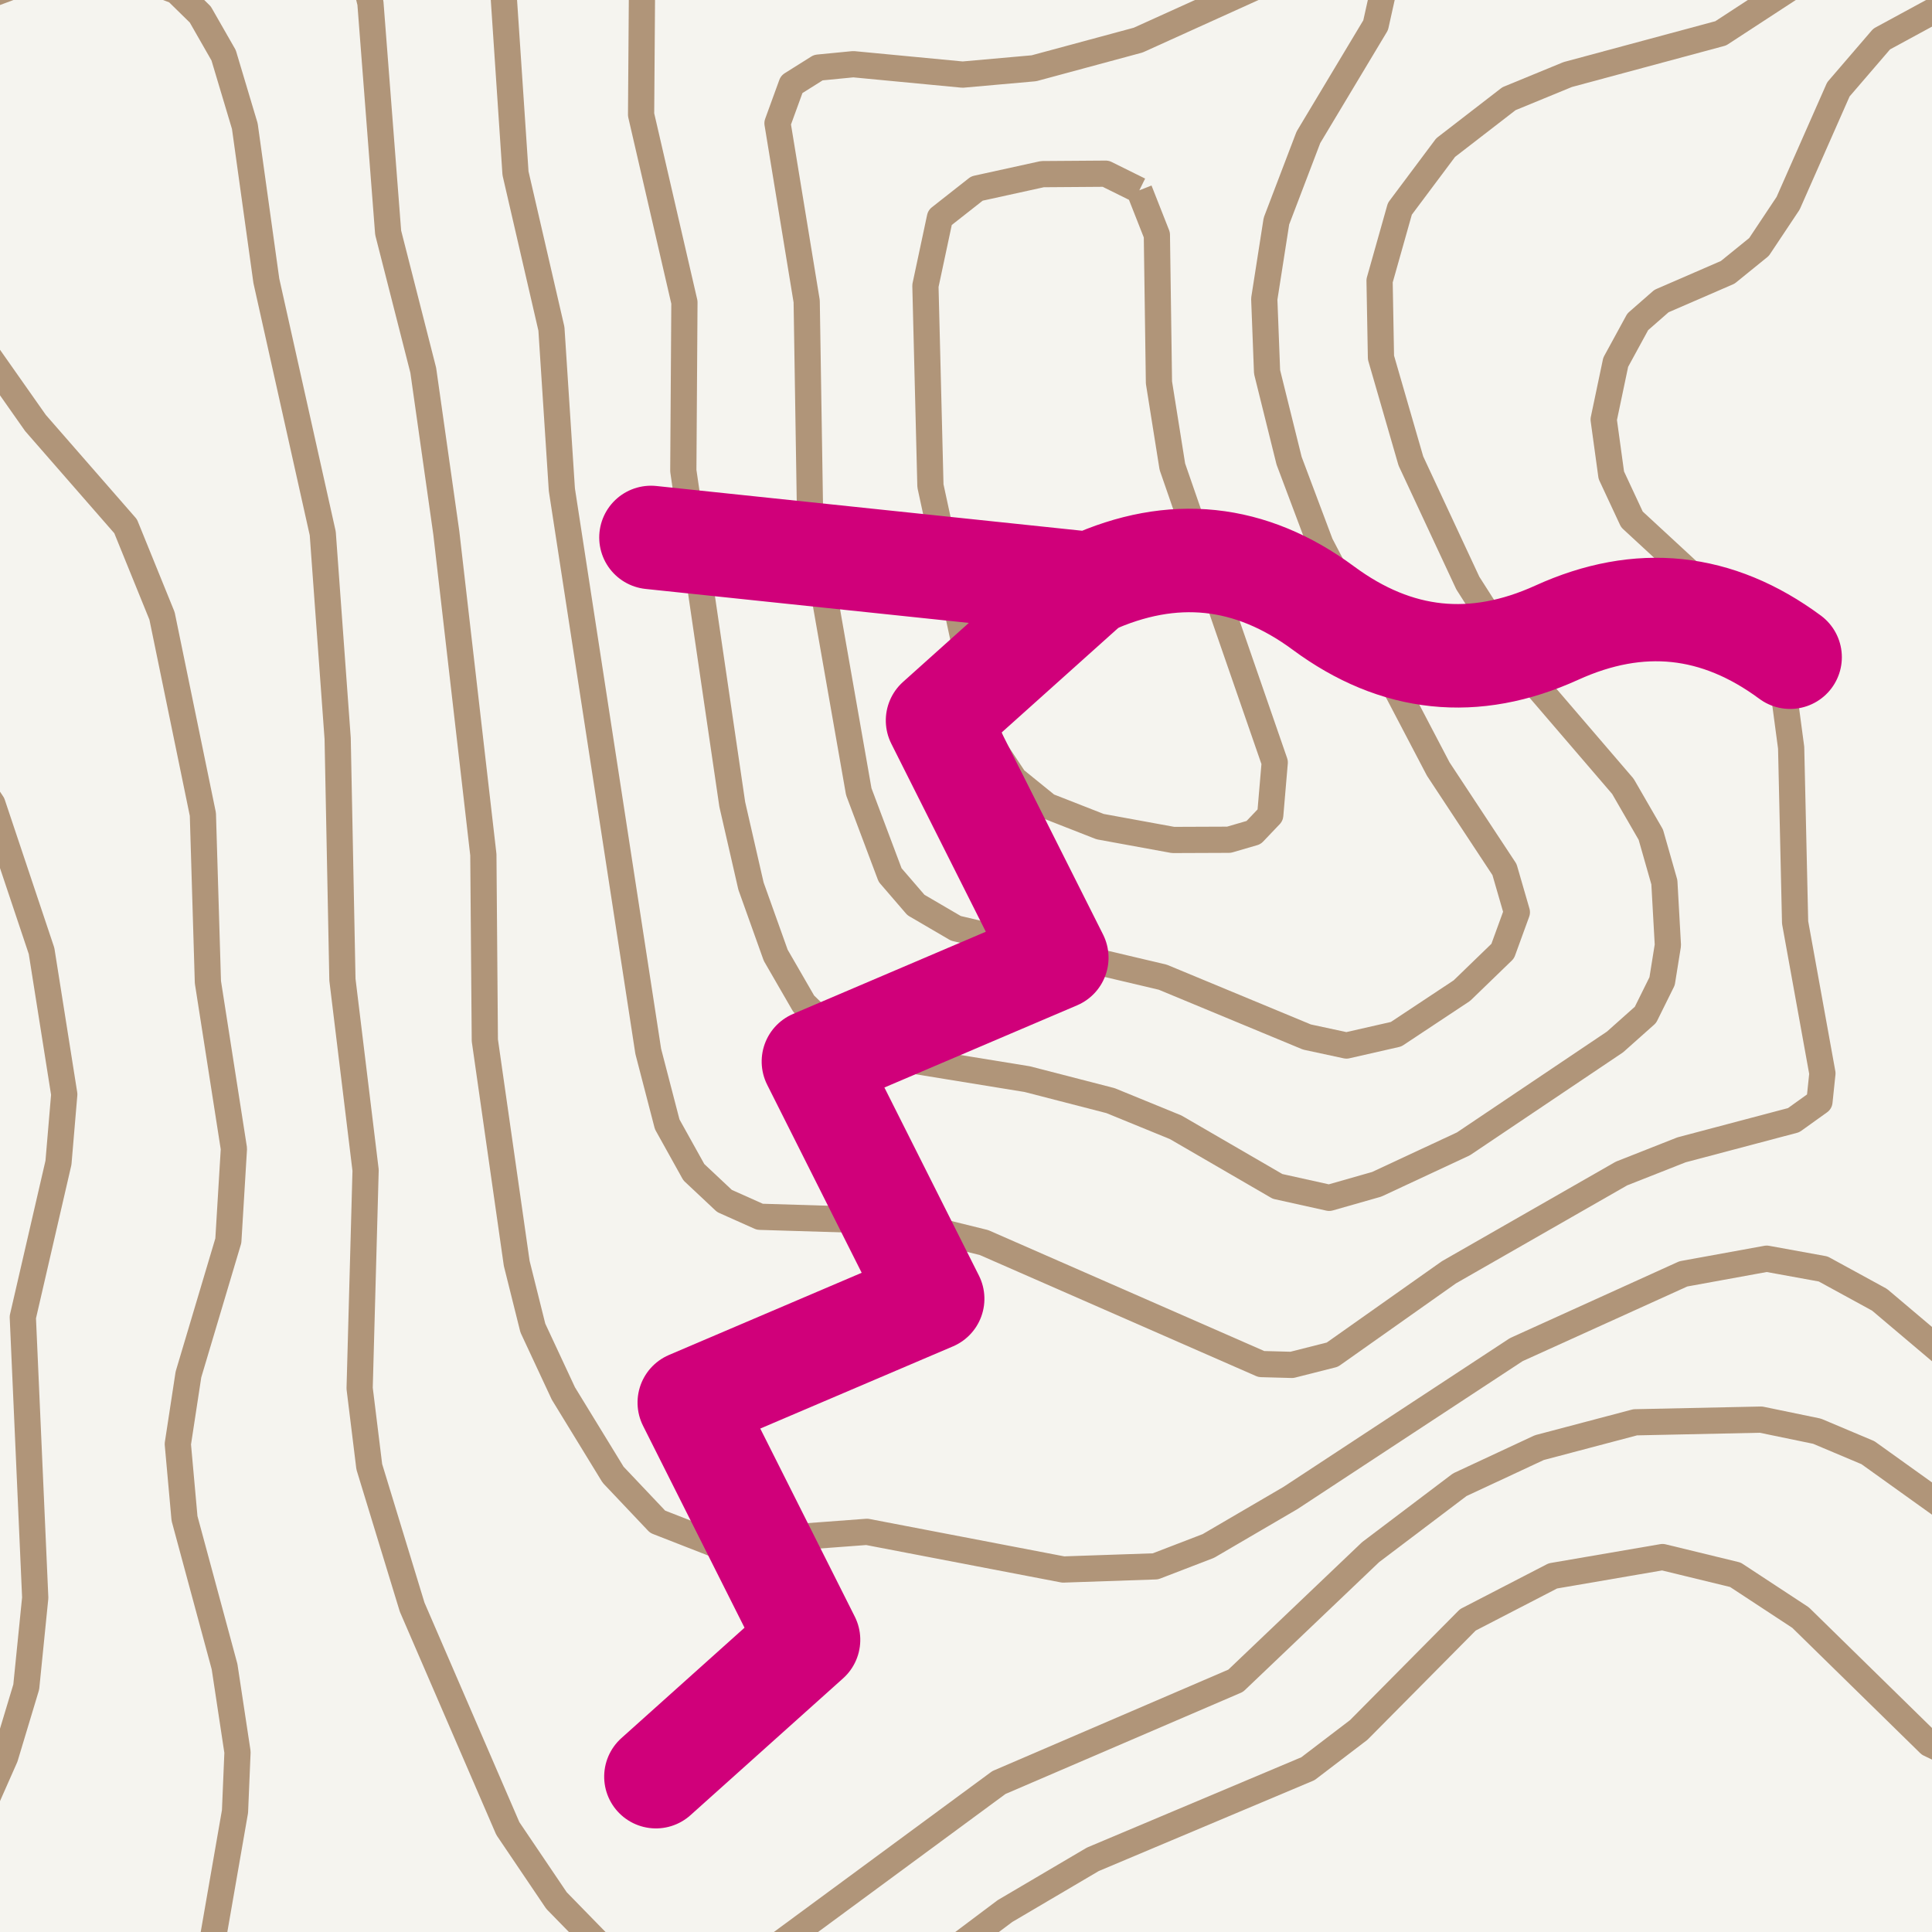
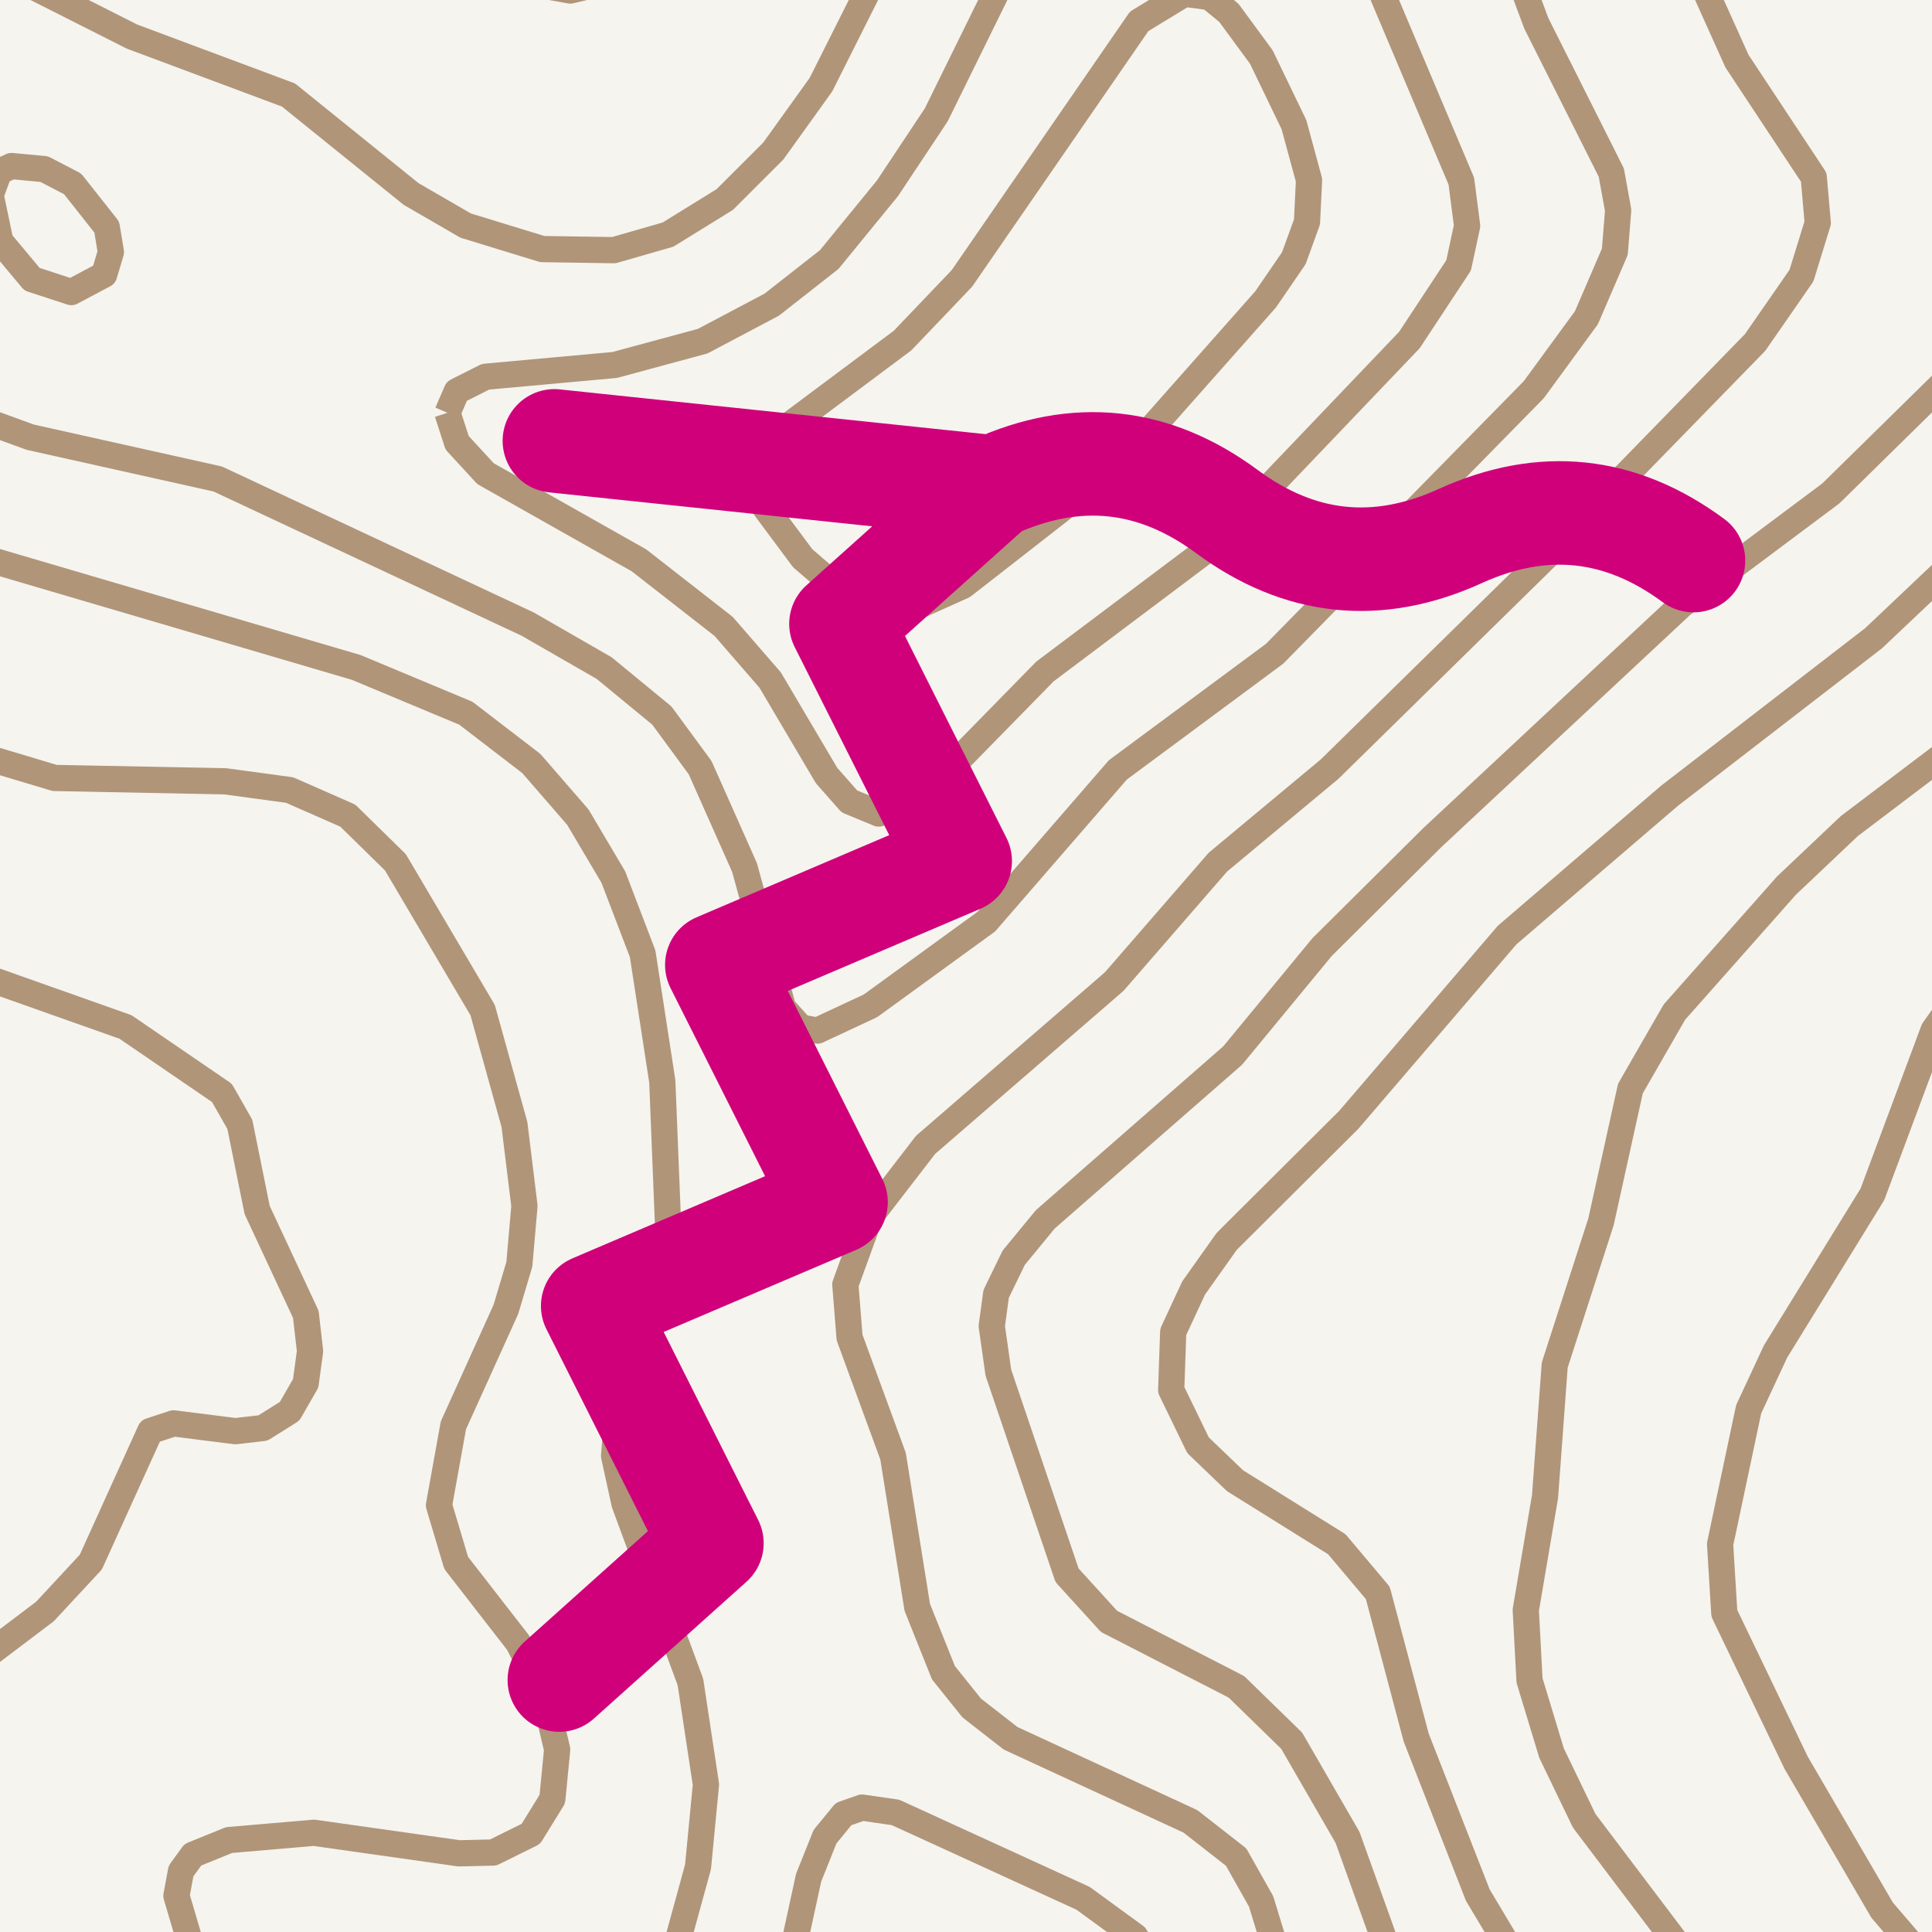
- <svg xmlns="http://www.w3.org/2000/svg" viewBox="0 0 140 140" width="512" height="512">
+ <svg xmlns="http://www.w3.org/2000/svg" viewBox="0 0 140 140">
  <rect width="140" height="140" fill="#F5F4EF" />
  <g transform="translate(70 70) scale(1.0) translate(-70 -70)">
-     <g transform="translate(-4 8) rotate(20 70 70)">
-       <g fill="none" stroke="#9A7552" stroke-width="1.9" opacity="0.75" stroke-linejoin="round">
-         <path d="M170.0 196.4 L167.6 197.2 L165.6 200.0" />
-         <path d="M-30.0 177.0 L-26.1 170.8 L-23.5 163.3 L-22.1 157.8 L-20.2 143.9 L-21.2 136.2 L-23.4 130.6 L-26.1 128.5 L-30.0 128.8" />
-         <path d="M170.0 180.2 L167.0 177.3 L165.1 176.9 L153.3 185.3 L142.2 188.8 L140.5 190.4 L139.5 192.5 L139.3 200.0" />
-         <path d="M-28.1 200.0 L-22.8 197.6 L-20.6 195.7 L-20.1 193.9 L-20.2 187.7 L-19.3 184.2 L-17.0 180.2 L-10.2 172.4 L-8.9 168.2 L-8.5 162.8 L-9.5 153.9 L-9.3 145.2 L-9.9 137.5 L-13.6 117.2 L-16.5 108.0 L-19.2 102.1 L-20.9 99.7 L-22.9 99.3 L-25.6 101.6 L-30.0 112.1" />
-         <path d="M170.0 131.0 L166.5 134.0 L162.6 141.2 L160.3 143.0 L157.3 143.6 L147.3 143.8 L141.2 145.5 L132.0 149.1 L120.8 149.4 L108.9 152.5 L104.7 154.0 L102.1 155.6 L97.6 160.9 L95.9 164.7 L95.8 168.0 L97.5 171.8 L101.8 178.1 L104.6 181.0 L111.8 185.8 L118.8 192.7 L128.4 200.0" />
-         <path d="M4.3 200.0 L10.0 195.0 L11.3 193.0 L11.7 190.9 L10.4 188.0 L4.2 182.8 L3.1 180.6 L2.6 178.3 L3.5 169.3 L6.4 155.5 L7.2 143.8 L7.0 134.9 L4.5 122.2 L3.1 118.5 L-2.8 109.2 L-8.7 94.4 L-16.9 78.8 L-19.8 75.1 L-23.3 72.1 L-26.5 70.6 L-30.0 70.0" />
-         <path d="M170.0 106.4 L167.1 106.6 L163.9 107.7 L157.1 113.3 L152.9 115.3 L147.1 116.2 L135.6 116.2 L127.3 119.1 L120.2 120.5 L116.7 122.1 L102.5 134.0 L97.4 140.9 L91.1 151.3 L82.9 160.2 L80.2 164.0 L78.2 169.0 L78.0 173.9 L79.7 179.2 L83.3 184.7 L85.5 186.6 L88.2 187.9 L105.4 193.5 L115.2 200.0" />
-         <path d="M27.3 200.0 L31.3 195.7 L34.5 190.8 L36.2 186.4 L36.6 182.7 L34.9 179.3 L26.6 173.0 L24.7 170.8 L23.8 168.3 L23.5 164.0 L25.2 138.8 L24.9 133.5 L23.3 127.2 L15.5 108.4 L14.1 97.0 L12.8 92.2 L7.7 83.0 L0.7 74.2 L-9.5 66.7 L-21.0 54.4 L-30.0 49.3" />
-         <path d="M170.0 91.6 L155.9 90.2 L144.0 84.8 L138.5 83.5 L133.1 84.1 L126.1 88.1 L121.4 93.2 L116.7 103.4 L114.2 107.3 L101.8 118.8 L97.1 124.5 L91.1 133.7 L86.7 144.2 L84.3 148.2 L68.0 166.8 L66.3 168.3 L64.7 168.4 L62.8 167.2 L57.1 161.3 L49.0 156.7 L46.1 153.0 L44.2 148.0 L42.2 136.8 L40.9 132.7 L37.9 127.2 L31.5 118.1 L29.2 113.2 L28.2 108.2 L27.6 98.1 L25.7 91.7 L19.8 81.0 L15.3 69.7 L7.6 57.2 L2.9 52.0 L-5.8 47.2 L-13.4 41.9 L-30.0 34.7" />
-         <path d="M44.8 200.0 L50.8 194.2 L63.2 185.7 L65.8 184.6 L68.2 185.4 L73.0 191.4 L76.8 193.9 L90.3 197.6 L101.9 200.0" />
-         <path d="M170.0 9.9 L165.5 10.0 L161.6 11.4 L158.2 13.8 L156.8 16.4 L157.3 18.2 L159.2 20.3 L170.0 26.2" />
-         <path d="M6.9 -60.0 L8.8 -58.4 L9.3 -57.2 L7.3 -51.4 L7.6 -48.2 L9.9 -45.8 L14.1 -44.7 L22.4 -45.9 L28.7 -45.4 L31.5 -46.1 L38.2 -51.8 L44.0 -60.0" />
-         <path d="M170.0 82.5 L163.3 80.0 L151.3 73.8 L144.5 71.9 L140.5 71.7 L136.4 72.3 L127.9 75.6 L122.0 79.7 L117.5 84.2 L113.1 91.0 L107.1 103.1 L93.5 115.9 L79.8 136.5 L77.4 138.5 L74.2 138.7 L66.3 134.9 L61.2 131.2 L49.2 118.5 L42.8 110.0 L40.2 104.9 L35.2 89.9 L28.9 77.5 L22.6 61.2 L16.5 47.6 L6.4 31.8 L1.1 21.8 L-2.1 17.5 L-4.7 15.3 L-6.9 14.3 L-11.8 14.2 L-15.9 16.1 L-23.9 22.9 L-27.1 24.1 L-30.0 24.3" />
-         <path d="M170.0 -21.2 L164.0 -22.8 L148.0 -31.0 L140.6 -32.4 L133.5 -31.4 L128.8 -29.3 L125.1 -25.6 L123.9 -21.4 L124.4 -19.2 L126.0 -16.5 L135.9 -7.7 L138.4 -4.4 L140.0 -0.9 L141.4 6.4 L140.7 17.7 L140.9 24.9 L141.8 29.3 L143.3 32.9 L146.7 37.0 L160.7 48.9 L170.0 59.1" />
-         <path d="M170.0 71.3 L166.5 70.4 L141.5 61.2 L136.9 60.5 L132.8 61.2 L127.5 64.3 L118.0 73.6 L106.3 89.3 L101.9 94.6 L98.8 97.3 L92.6 99.8 L78.3 102.1 L68.1 106.7 L63.8 106.6 L59.6 104.5 L54.2 100.2 L50.5 96.5 L47.8 92.5 L40.1 78.1 L35.4 65.5 L24.9 44.5 L19.3 34.0 L13.5 25.5 L6.6 10.3 L3.2 5.2 L0.4 3.2 L-2.6 2.4 L-19.1 2.8 L-21.5 3.6 L-23.8 5.1 L-30.0 11.7" />
-         <path d="M-20.9 -60.0 L-22.6 -52.9 L-27.0 -43.3 L-26.8 -40.2 L-24.6 -37.5 L-21.3 -36.1 L-17.1 -35.8 L-13.1 -36.7 L-6.3 -39.3 L-2.5 -39.5 L2.9 -37.1 L10.3 -30.7 L13.9 -28.5 L19.7 -26.8 L28.6 -25.9 L33.4 -26.5 L42.7 -29.0 L45.9 -30.3 L48.4 -32.0 L50.6 -34.7 L52.2 -37.8 L55.7 -49.0 L57.9 -53.8 L60.7 -57.5 L64.4 -60.0" />
-         <path d="M-30.0 -27.6 L-25.5 -26.2 L-20.3 -25.5 L-2.6 -26.3 L0.8 -25.1 L9.9 -19.0 L17.4 -16.4 L31.3 -14.0 L36.7 -14.2 L41.9 -15.2 L48.9 -18.4 L54.6 -23.4 L67.6 -42.4 L73.9 -52.9 L76.9 -56.4 L81.2 -60.0" />
-         <path d="M170.0 -34.6 L167.3 -34.4 L163.6 -35.3 L151.9 -41.0 L146.8 -42.8 L142.2 -43.5 L136.7 -43.1 L130.5 -41.1 L122.2 -35.9 L115.0 -29.9 L110.4 -24.7 L108.7 -20.2 L108.1 -11.2 L107.2 -7.5 L105.7 -5.0 L101.9 -1.4 L100.8 0.6 L100.3 3.9 L100.9 8.1 L102.8 11.7 L105.3 14.2 L115.8 18.6 L119.5 21.4 L121.8 25.8 L126.4 37.6 L132.0 47.2 L132.5 49.2 L131.2 51.1 L124.3 55.9 L120.8 59.0 L111.5 70.0 L105.6 78.5 L103.1 80.2 L101.0 80.9 L79.1 79.5 L72.6 80.2 L63.2 83.3 L60.4 83.1 L57.6 81.9 L54.6 79.3 L51.5 74.8 L31.7 38.7 L27.0 28.0 L20.7 18.3 L13.9 2.9 L9.0 -3.9 L5.7 -6.3 L2.8 -7.3 L-8.6 -6.7 L-19.9 -8.2 L-25.1 -7.3 L-30.0 -4.1" />
-         <path d="M170.0 -53.0 L167.5 -50.0 L164.7 -48.8 L161.3 -49.2 L150.6 -52.3 L143.9 -53.1 L135.9 -52.2 L128.3 -49.5 L116.5 -41.2 L106.5 -30.7 L99.3 -21.1 L89.9 -14.5 L86.5 -11.4 L83.4 -6.5 L81.8 -1.2 L82.2 4.2 L84.2 9.4 L88.8 15.7 L95.7 22.6 L101.7 27.2 L111.3 32.6 L114.4 35.2 L116.5 38.1 L118.3 42.3 L118.8 44.9 L118.5 47.6 L117.1 50.2 L109.3 60.9 L104.4 65.8 L101.5 67.9 L97.7 68.4 L89.3 66.9 L84.2 66.7 L78.0 67.3 L68.0 69.2 L64.0 69.1 L60.9 67.7 L57.8 65.1 L54.4 61.0 L51.1 55.9 L39.5 34.4 L35.4 22.9 L27.8 11.2 L24.1 0.8 L23.5 -3.3 L24.0 -4.4 L25.7 -5.2 L36.3 -5.1 L44.1 -6.1 L47.9 -7.5 L52.0 -10.1 L57.6 -15.2 L73.6 -33.3 L76.2 -37.1 L80.8 -46.0 L84.5 -51.1 L88.5 -54.5 L97.5 -60.0" />
-         <path d="M132.5 -60.0 L111.4 -51.9 L110.8 -52.0 L110.2 -53.1 L111.4 -60.0" />
-         <path d="M98.4 -43.8 L99.8 -42.7 L100.0 -41.8 L99.1 -39.6 L97.5 -37.9 L93.8 -36.4 L92.0 -36.6 L90.5 -37.5 L90.0 -40.1 L91.7 -42.6 L95.0 -44.1 L98.4 -43.8" />
-         <path d="M73.9 -16.5 L75.3 -15.4 L75.6 -13.1 L73.8 -3.8 L73.7 2.7 L74.8 8.3 L76.8 13.2 L80.5 18.7 L84.7 23.6 L98.3 36.0 L105.3 41.2 L107.2 43.8 L107.2 46.8 L105.4 50.5 L102.0 55.1 L98.9 57.1 L96.0 57.5 L84.7 57.0 L69.4 58.8 L66.1 58.2 L63.6 56.8 L59.4 51.9 L49.2 34.2 L43.7 19.8 L37.3 8.4 L37.3 5.4 L38.7 3.6 L41.0 2.5 L48.7 0.5 L53.4 -1.7 L59.8 -6.2 L68.9 -15.1 L71.6 -16.4 L73.9 -16.5" />
-         <path d="M63.6 4.0 L65.9 6.6 L69.7 16.6 L72.7 22.0 L87.0 39.6 L88.0 43.3 L87.3 44.9 L85.8 46.0 L82.0 47.4 L76.7 48.3 L72.6 48.2 L69.7 47.2 L67.4 45.5 L65.2 42.8 L56.7 29.3 L51.4 15.8 L50.7 10.8 L52.5 7.9 L56.6 5.3 L60.9 3.7 L63.6 4.0" />
+     <rect width="140" height="140" fill="#F5F4EF" />
+     <g transform="translate(0 -3)">
+       <g transform="translate(-11 1) rotate(20 70 70)">
+         <g fill="none" stroke="#9A7552" stroke-width="1.9" opacity="0.75" stroke-linejoin="round">
+           <path d="M170.0 44.6 L162.6 60.0 L161.3 64.5 L161.0 68.5 L161.6 72.6 L163.4 75.9 L166.2 78.4 L170.0 79.9" />
+           <path d="M170.0 12.3 L166.0 17.8 L156.5 27.1 L154.0 31.2 L151.6 37.2 L148.5 48.5 L148.4 61.2 L145.7 74.3 L145.3 78.9 L146.7 88.8 L148.7 93.4 L157.3 101.8 L166.8 109.7 L170.0 111.5" />
+           <path d="M-30.0 124.7 L-11.7 128.7 L6.7 130.6 L9.6 129.8 L11.8 127.8 L13.2 124.4 L13.8 120.4 L12.9 114.6 L11.8 112.2 L10.3 110.6 L7.5 109.0 L-1.6 105.7 L-14.6 99.6 L-19.6 95.0 L-25.2 86.8 L-30.0 83.7" />
+           <path d="M120.9 -60.0 L130.7 -58.9 L145.4 -60.0" />
+           <path d="M170.0 -15.1 L165.9 -3.2 L163.3 1.9 L160.0 5.8 L151.5 13.0 L146.7 19.7 L142.8 28.8 L137.7 36.7 L134.9 42.3 L130.4 53.7 L129.3 60.0 L130.6 69.8 L131.0 80.7 L133.6 89.9 L135.1 98.1 L137.1 102.8 L140.4 107.2 L144.3 111.0 L156.2 118.7 L165.6 127.4 L167.9 128.7 L170.0 129.1" />
+           <path d="M-19.3 200.0 L-23.8 198.4 L-30.0 197.9" />
+           <path d="M-30.0 -52.2 L-24.3 -56.4 L-21.1 -60.0" />
+           <path d="M-9.2 -60.0 L-3.7 -49.6 L-1.5 -46.7 L3.0 -43.6 L7.6 -42.4 L9.9 -43.5 L11.0 -46.6 L9.4 -60.0" />
+           <path d="M-30.0 132.9 L-22.8 134.5 L-15.4 136.9 L-0.1 144.5 L6.7 147.0 L13.6 148.4 L19.4 147.9 L26.4 144.5 L31.0 140.0 L34.3 134.9 L36.2 130.4 L37.0 120.0 L38.4 118.9 L42.8 117.9 L44.6 117.0 L46.0 115.2 L46.4 112.9 L45.9 110.6 L44.7 108.2 L38.8 102.3 L35.5 96.9 L33.5 95.2 L25.3 93.1 L13.8 93.2 L8.6 92.2 L3.0 89.4 L-6.2 82.3 L-12.7 78.6 L-21.3 75.0 L-30.0 73.2" />
+           <path d="M66.0 -60.0 L69.7 -57.2 L74.2 -54.7 L79.9 -52.7 L85.0 -51.7 L93.6 -51.7 L109.3 -54.3 L126.4 -51.0 L152.3 -52.0 L154.8 -51.3 L156.5 -49.6 L158.3 -41.4 L158.6 -34.5 L155.3 -16.8 L152.3 -6.6 L149.7 -1.5 L140.6 11.5 L134.7 23.3 L124.7 39.1 L117.1 52.6 L110.9 69.1 L105.6 80.4 L104.5 84.4 L104.2 87.9 L105.5 91.9 L108.7 95.0 L112.1 96.5 L120.6 98.3 L124.6 100.6 L130.8 109.5 L138.9 118.7 L151.8 129.2 L161.6 144.3 L170.0 151.2" />
+           <path d="M12.3 200.0 L10.5 196.8 L6.8 194.9 L-5.8 193.8 L-20.7 189.5 L-30.0 189.3" />
+           <path d="M-30.0 -32.7 L-28.4 -30.7 L-26.9 -27.2 L-23.9 -9.3 L-22.7 -5.2 L-20.9 -1.8 L-16.6 3.1 L-12.5 6.0 L-8.0 7.4 L-3.3 6.9 L-1.0 5.4 L1.0 2.0 L1.7 -1.5 L2.5 -12.4 L3.8 -16.3 L5.7 -19.7 L10.6 -24.7 L25.0 -34.6 L27.8 -37.4 L30.1 -40.7 L31.9 -46.4 L32.6 -60.0" />
+           <path d="M53.6 -60.0 L55.3 -55.4 L57.4 -52.2 L60.2 -49.8 L64.2 -48.0 L79.6 -45.5 L99.2 -45.5 L106.1 -44.9 L110.0 -43.7 L115.2 -40.1 L124.1 -31.1 L134.1 -25.5 L136.9 -22.0 L137.9 -18.0 L137.8 -11.1 L137.1 -5.9 L135.5 -0.8 L128.2 14.5 L120.8 25.8 L109.6 47.8 L104.8 58.0 L101.4 67.6 L92.7 83.4 L91.5 86.8 L91.2 89.7 L91.7 92.0 L93.3 95.0 L103.0 107.1 L107.0 109.2 L117.3 110.5 L122.4 112.8 L128.6 118.0 L135.5 126.3 L143.6 132.3 L147.6 137.7 L152.9 147.7 L154.1 152.9 L153.0 167.8 L149.9 179.8 L150.4 189.6 L151.3 193.1 L152.9 196.2 L155.1 198.5 L157.9 200.0" />
+           <path d="M59.8 200.0 L56.2 196.8 L52.8 196.0 L38.8 199.6 L30.2 199.5 L25.7 197.6 L20.2 191.4 L17.4 189.0 L11.7 186.2 L5.4 185.3 L-6.1 185.9 L-18.7 182.1 L-30.0 181.7" />
+           <path d="M-30.0 139.9 L-24.2 141.7 L-19.5 143.9 L-5.6 154.1 L1.9 157.9 L10.3 160.1 L25.2 160.6 L41.1 168.9 L46.2 170.3 L51.3 170.7 L54.2 170.3 L56.5 169.0 L58.0 166.8 L58.4 164.5 L56.8 159.8 L50.3 151.0 L50.0 149.2 L50.4 147.8 L52.5 145.9 L58.1 143.3 L68.5 141.1 L70.8 140.2 L72.9 138.0 L73.5 135.1 L72.6 131.6 L70.3 128.1 L67.3 125.3 L61.1 121.4 L58.5 117.9 L57.5 112.1 L58.2 102.9 L58.0 99.5 L56.9 95.4 L54.2 90.1 L49.2 83.1 L39.6 75.2 L35.2 73.2 L30.6 72.9 L26.0 73.9 L14.3 77.9 L7.4 78.3 L3.4 77.1 L-13.0 69.5 L-30.0 65.5" />
+           <path d="M70.9 200.0 L67.3 191.8 L60.4 183.6 L60.3 181.3 L64.4 176.2 L70.3 171.2 L72.6 170.4 L80.7 169.7 L85.3 167.2 L87.1 164.9 L88.5 162.1 L89.0 156.4 L85.9 145.9 L85.1 136.1 L83.6 130.3 L80.0 123.7 L71.1 113.2 L69.2 110.2 L68.4 107.3 L68.2 98.1 L67.3 93.5 L63.2 83.5 L58.7 75.3 L54.8 70.8 L50.9 67.6 L46.4 65.1 L40.7 63.3 L32.1 62.9 L0.4 64.9 L-15.6 61.3 L-23.6 58.9 L-30.0 58.4" />
+           <path d="M-30.0 4.6 L-25.3 9.7 L-20.2 12.9 L-10.0 16.7 L-0.3 18.7 L3.7 18.8 L7.2 18.0 L16.0 12.7 L19.5 11.1 L22.4 10.9 L27.6 11.9 L29.9 11.5 L34.6 8.4 L37.5 3.8 L38.0 -1.3 L35.4 -11.2 L35.5 -15.8 L37.7 -20.3 L44.5 -31.0 L48.8 -41.2 L50.2 -42.8 L52.5 -42.9 L60.4 -40.1 L65.0 -39.2 L79.4 -38.2 L89.7 -38.5 L92.6 -37.5 L94.8 -35.7 L103.5 -21.6 L107.4 -16.4 L111.1 -12.6 L119.2 -6.6 L120.6 -3.6 L120.8 0.4 L119.3 6.1 L110.6 25.4 L100.9 45.7 L95.6 54.8 L91.5 65.5 L82.7 81.3 L80.7 87.6 L80.7 92.8 L82.3 96.3 L88.2 103.3 L93.6 113.0 L97.0 116.8 L99.8 118.5 L103.2 119.6 L117.5 120.8 L121.5 122.1 L124.3 124.5 L129.8 131.8 L137.8 137.4 L141.5 142.7 L143.4 147.3 L143.4 151.4 L142.2 155.7 L136.6 170.1 L135.5 180.4 L136.7 187.4 L141.4 200.0" />
+           <path d="M-30.0 147.7 L-23.9 151.1 L-12.8 161.9 L-6.6 165.6 L1.4 168.1 L18.6 169.6 L24.9 170.9 L36.2 175.7 L47.2 179.6 L50.2 181.5 L50.9 183.2 L48.4 186.0 L43.5 188.7 L39.2 190.1 L35.1 190.2 L29.4 188.5 L17.6 181.3 L11.4 178.8 L-4.1 176.9 L-16.1 173.7 L-21.8 173.5 L-30.0 174.2" />
+           <path d="M78.5 200.0 L73.1 188.0 L72.7 185.7 L73.3 183.6 L75.7 182.0 L85.1 179.8 L91.4 177.0 L96.1 173.0 L98.6 168.2 L99.2 163.1 L98.9 157.9 L94.0 142.2 L92.9 134.1 L93.0 130.9 L93.7 128.9 L94.8 128.0 L97.2 127.5 L112.1 128.7 L116.6 130.0 L119.4 132.2 L128.4 143.4 L128.6 147.4 L121.8 166.7 L120.8 171.3 L120.6 175.3 L122.3 181.1 L129.0 191.1 L133.1 200.0" />
+           <path d="M-30.0 17.2 L-23.4 20.6 L-11.4 24.0 L1.2 25.5 L13.3 25.6 L24.1 29.3 L28.6 30.1 L34.4 29.8 L39.3 28.1 L42.6 25.7 L45.6 21.9 L47.7 17.4 L49.3 11.7 L50.7 -0.3 L50.6 -7.2 L49.4 -16.5 L50.1 -21.6 L52.0 -25.6 L54.3 -28.7 L56.6 -30.4 L59.0 -30.9 L74.5 -30.9 L80.8 -29.9 L84.2 -28.5 L86.3 -26.1 L92.4 -15.0 L96.5 -10.2 L105.3 -1.9 L106.7 0.5 L107.5 3.4 L107.2 8.6 L105.4 14.8 L94.3 39.2 L86.5 51.0 L81.3 64.6 L75.5 73.2 L72.5 76.2 L71.3 76.4 L69.6 75.5 L63.5 66.9 L58.0 61.2 L54.1 58.6 L49.0 56.8 L42.7 55.7 L18.0 53.5 L4.2 55.3 L-1.6 55.3 L-6.7 54.3 L-14.1 51.0 L-17.5 50.0 L-23.3 49.8 L-30.0 50.8" />
+           <path d="M84.7 200.0 L84.2 193.0 L85.6 189.6 L87.8 188.0 L96.9 183.3 L105.2 177.4 L107.5 176.7 L109.8 178.3 L115.5 186.6 L122.8 194.9 L125.5 200.0" />
+           <path d="M-30.0 26.7 L-20.1 32.9 L-18.5 34.7 L-19.1 35.8 L-20.8 36.9 L-30.0 41.0" />
+           <path d="M-4.5 39.8 L-4.5 38.0 L-3.8 37.3 L-1.5 36.7 L0.8 37.0 L4.2 39.1 L5.1 40.7 L5.2 42.4 L3.4 44.4 L0.4 44.5 L-2.7 42.7 L-4.5 39.8" />
+           <path d="M32.0 43.3 L32.1 41.6 L33.7 39.9 L42.2 35.9 L47.6 32.1 L51.4 27.9 L54.2 23.4 L56.4 17.1 L57.9 10.9 L59.9 -7.5 L59.9 -16.1 L60.9 -19.2 L63.2 -21.0 L67.3 -21.8 L73.0 -21.8 L76.4 -20.4 L78.5 -18.3 L84.8 -8.9 L95.3 2.4 L96.8 5.3 L97.2 8.2 L95.7 14.5 L87.5 33.2 L79.1 46.1 L73.7 58.0 L71.3 59.9 L69.0 59.8 L66.8 58.6 L60.6 53.5 L56.1 51.0 L48.7 48.6 L36.1 46.5 L33.4 45.1 L32.0 43.3" />
+           <path d="M101.7 142.4 L101.8 140.1 L102.6 138.4 L104.3 137.2 L107.2 136.7 L110.1 137.0 L112.3 138.0 L115.6 142.0 L117.0 146.4 L116.5 151.0 L114.1 156.7 L111.0 160.3 L109.8 160.7 L108.7 160.3 L106.5 157.2 L103.3 148.8 L101.7 142.4" />
+           <path d="M54.6 39.5 L55.3 36.1 L61.2 27.1 L63.7 21.4 L69.4 -0.5 L71.8 -3.5 L73.6 -3.9 L75.3 -3.3 L78.6 -1.1 L82.5 2.7 L84.9 6.1 L85.8 9.0 L85.8 11.8 L84.9 15.3 L79.1 30.0 L71.4 42.3 L67.8 45.8 L64.3 46.1 L59.8 44.4 L56.0 41.9 L54.6 39.5" />
+           <path d="M91.5 200.0 L92.0 196.7 L94.2 194.4 L100.4 192.4 L103.5 192.0 L104.7 192.4 L104.8 193.7 L100.0 200.0" />
+         </g>
      </g>
+     </g>
+     <g transform="translate(-11 1) rotate(20 70 70)">
      <g fill="none" stroke-width="7.5" stroke-linejoin="round" stroke-linecap="round" stroke="#D0007A">
        <path d="M70.0 124.0 L77.0 110.9 L63.0 97.7 L77.0 84.6 L63.0 71.4 L77.0 58.3 L63.0 45.1 L70.0 32.0" />
        <path d="M38 32 L70 32 Q78.5 27 87.0 32 T104.0 32 T121 32" transform="rotate(-14 70 32)" />
      </g>
    </g>
  </g>
</svg>
